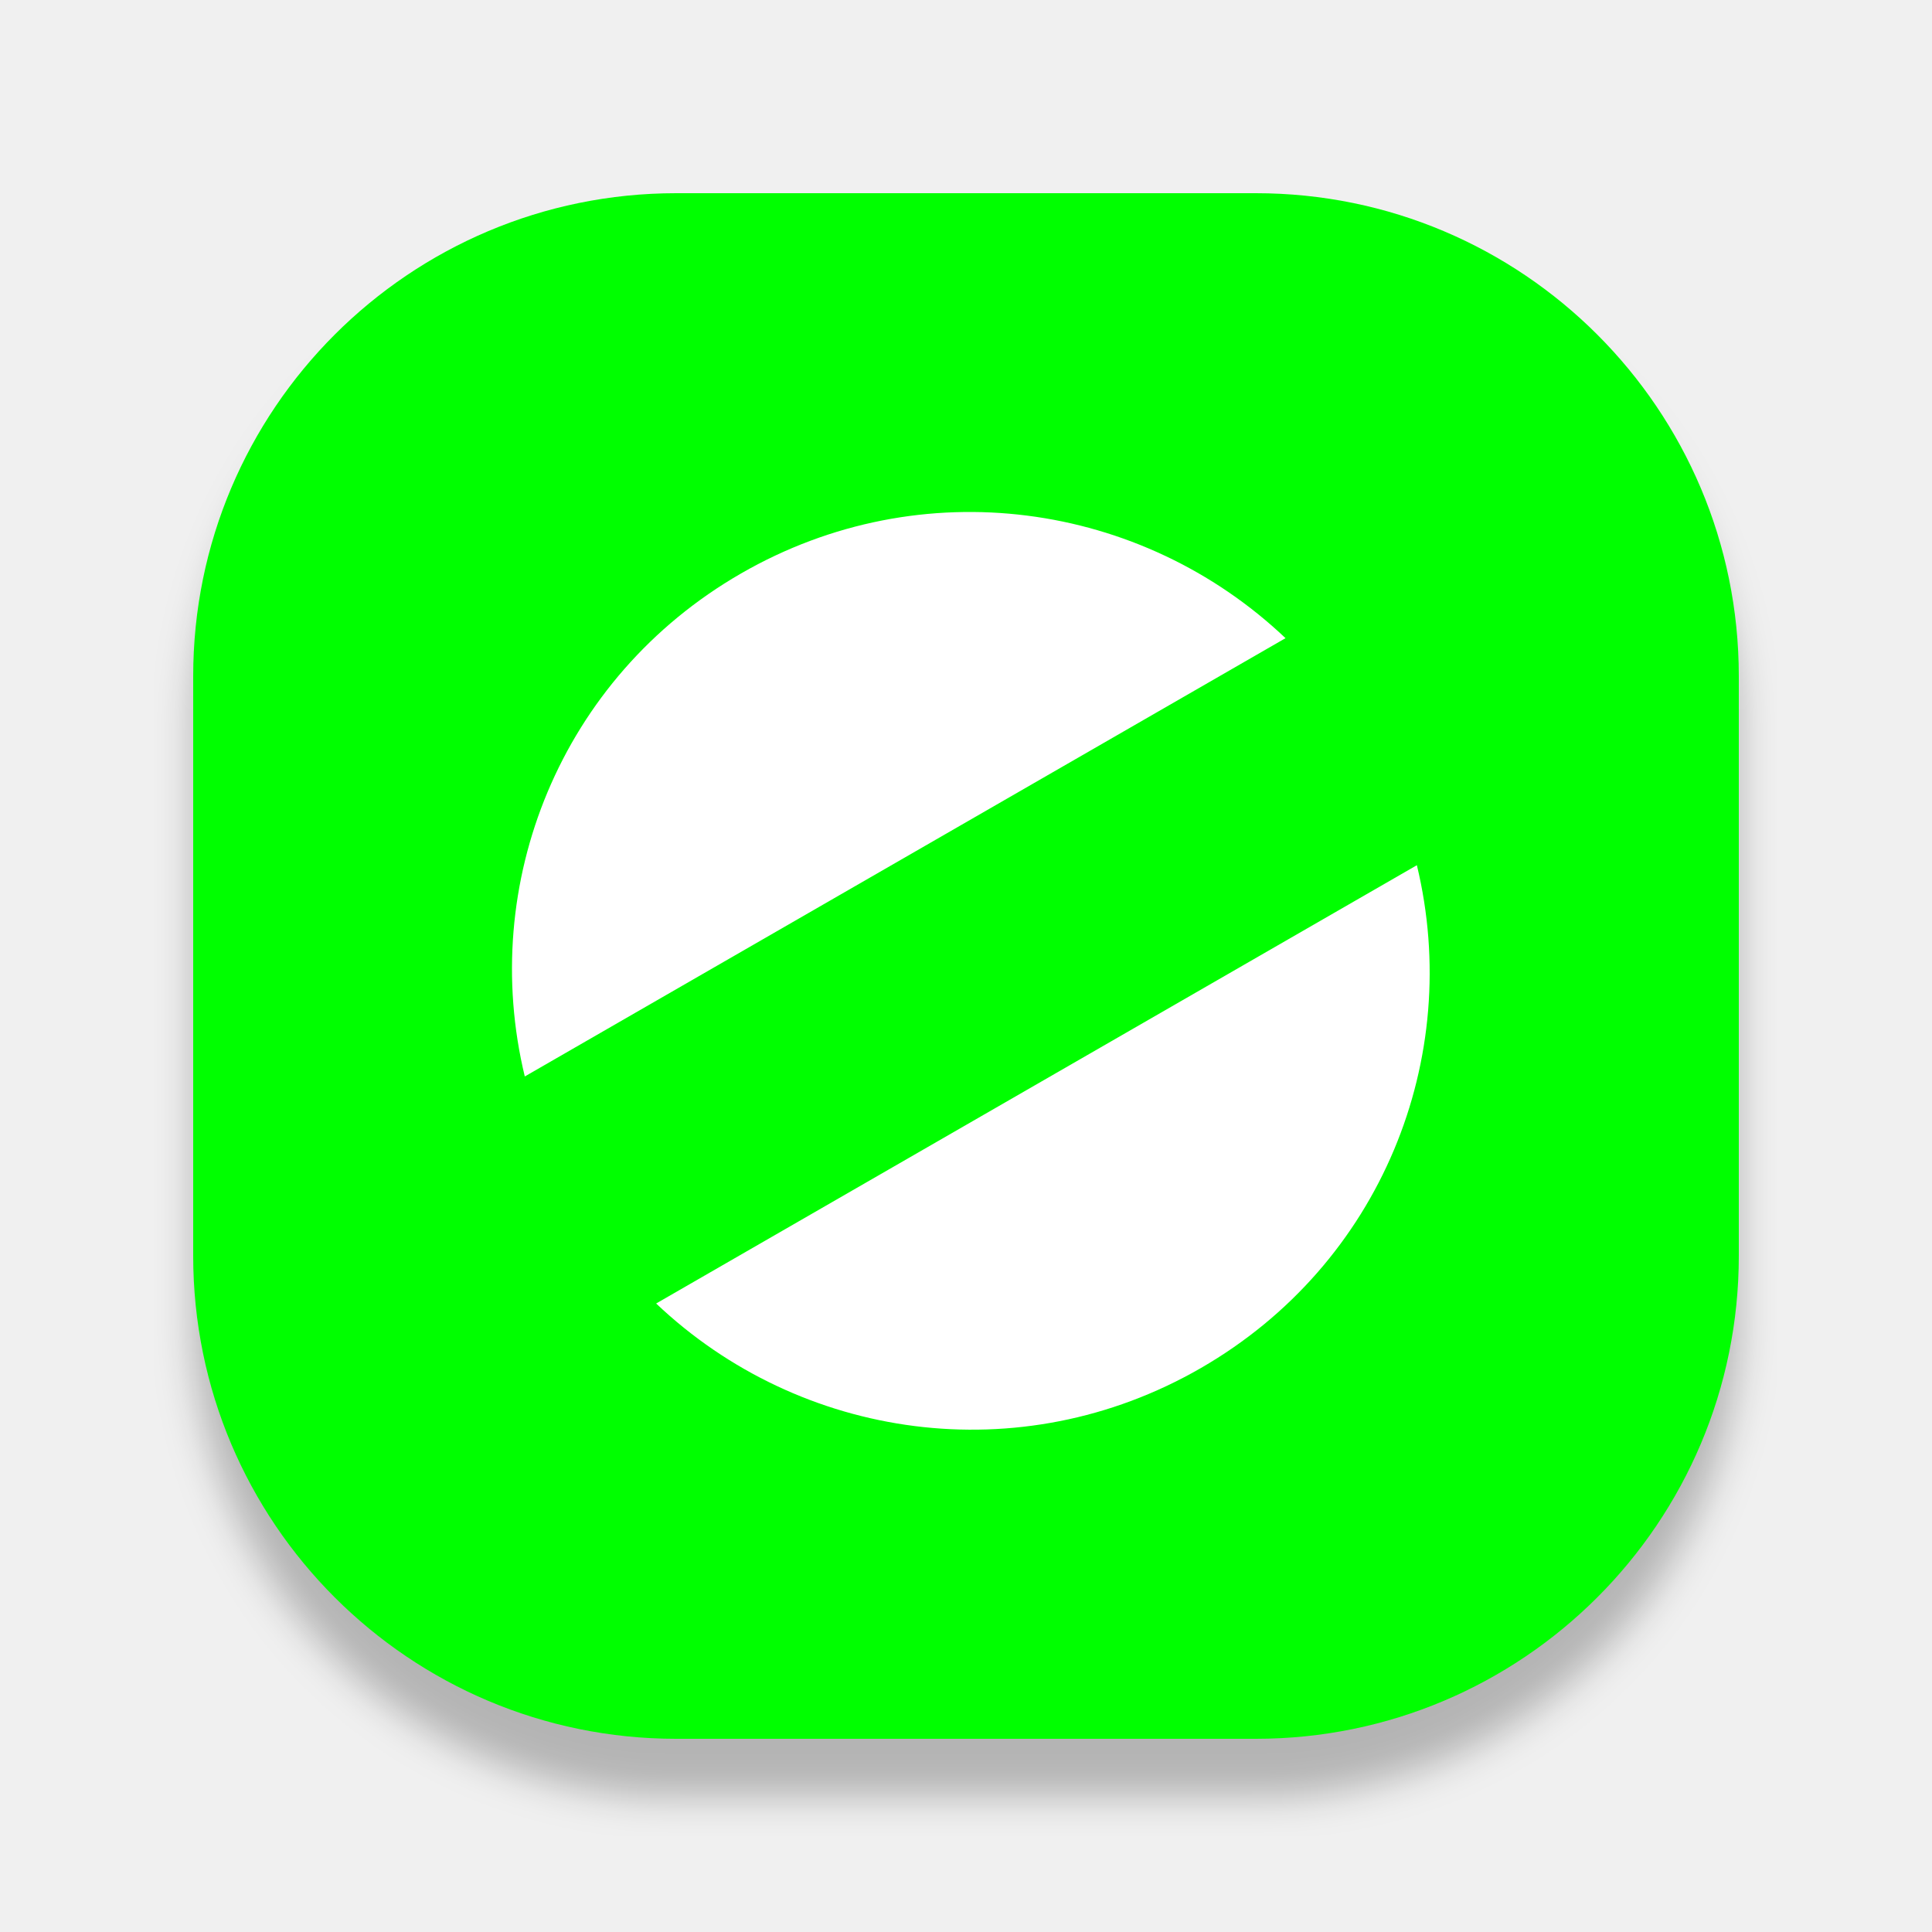
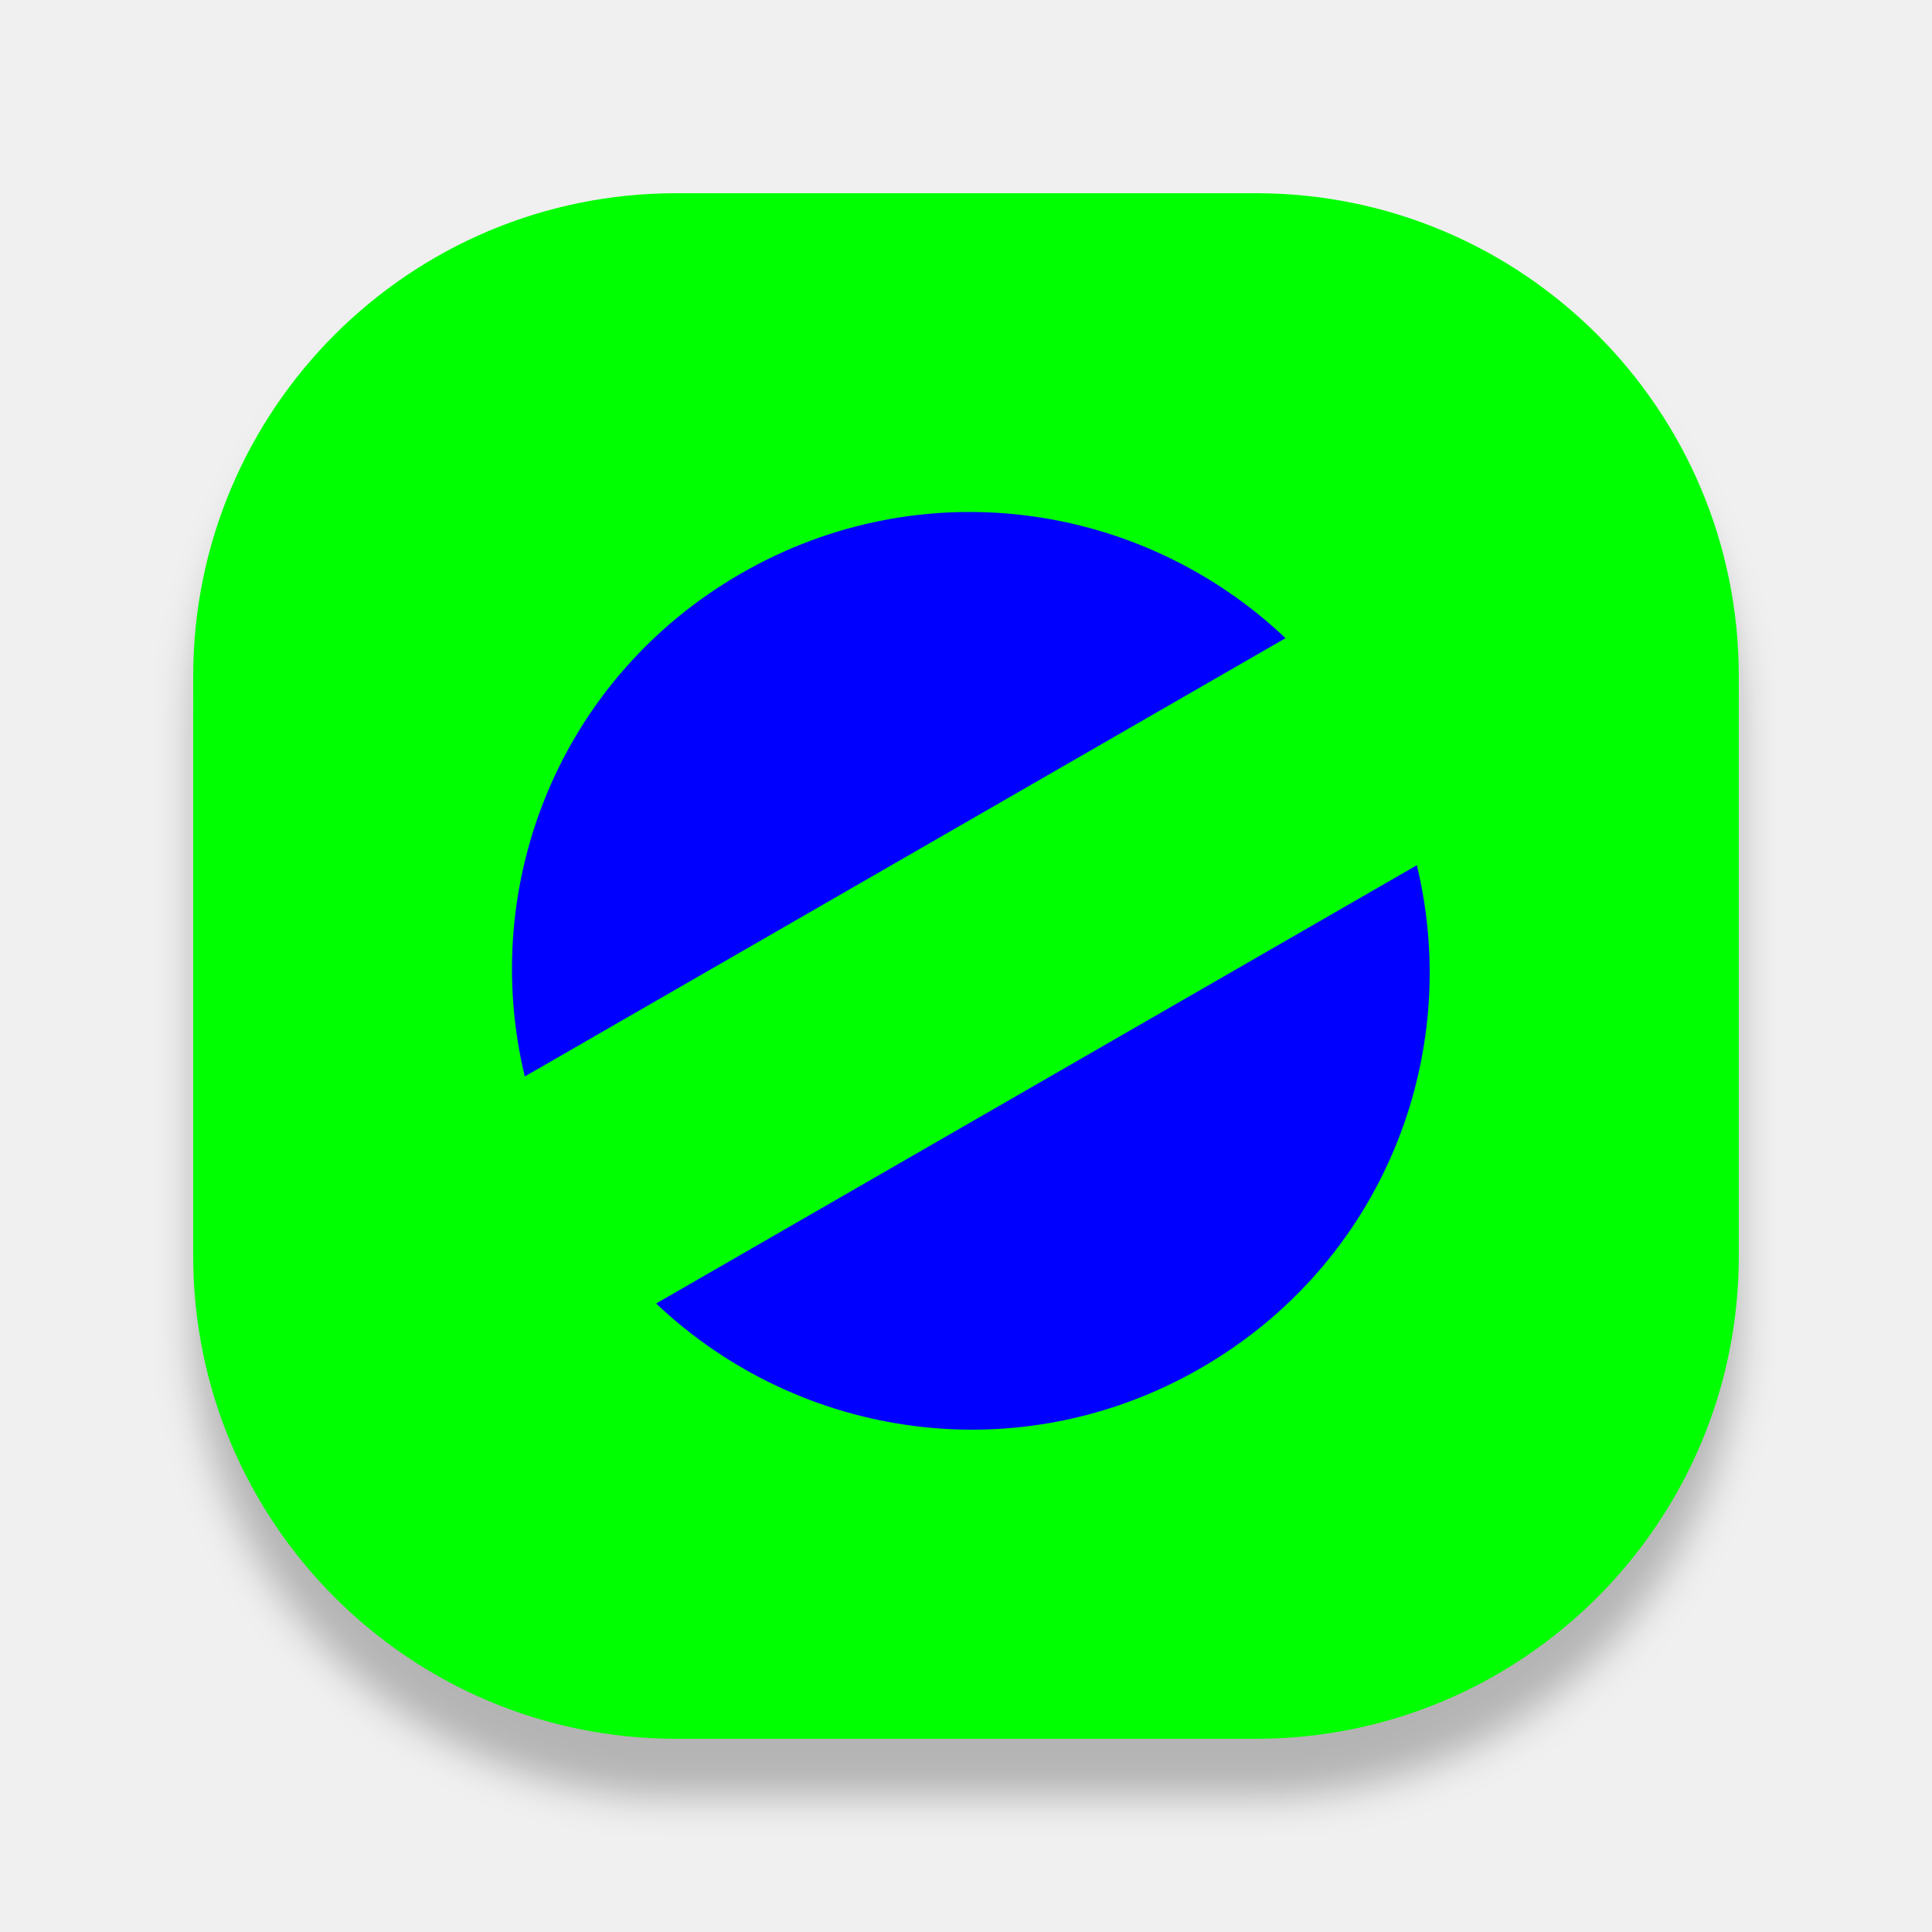
<svg xmlns="http://www.w3.org/2000/svg" width="256" height="256" viewBox="0 0 256 256" fill="none">
  <g filter="url(#filter0_d_18_325)">
    <rect x="25.6" y="25.6" width="204.8" height="204.8" rx="64" fill="#00FF00" />
  </g>
-   <path d="M170.338 84.56C151.275 66.476 122.128 62.196 98.181 75.993C74.234 89.791 63.375 117.12 69.537 142.637L170.338 84.56Z" fill="white" />
-   <path d="M187.743 114.644L86.942 172.721C106.006 190.805 135.151 195.084 159.098 181.287C183.046 167.489 193.905 140.162 187.743 114.644Z" fill="white" />
+   <path d="M170.338 84.56C151.275 66.476 122.128 62.196 98.181 75.993C74.234 89.791 63.375 117.12 69.537 142.637L170.338 84.56Z" fill="#0000FF" />
+   <path d="M187.743 114.644L86.942 172.721C106.006 190.805 135.151 195.084 159.098 181.287C183.046 167.489 193.905 140.162 187.743 114.644Z" fill="#0000FF" />
  <defs>
    <filter id="filter0_d_18_325" x="20.48" y="25.6" width="215.04" height="217.6" filterUnits="userSpaceOnUse" color-interpolation-filters="sRGB">
      <feFlood flood-opacity="0" result="BackgroundImageFix" />
      <feColorMatrix in="SourceAlpha" type="matrix" values="0 0 0 0 0 0 0 0 0 0 0 0 0 0 0 0 0 0 127 0" result="hardAlpha" />
      <feOffset dy="7.68" />
      <feGaussianBlur stdDeviation="2.56" />
      <feColorMatrix type="matrix" values="0 0 0 0 0 0 0 0 0 0 0 0 0 0 0 0 0 0 0.25 0" />
      <feBlend mode="normal" in2="BackgroundImageFix" result="effect1_dropShadow_18_325" />
      <feBlend mode="normal" in="SourceGraphic" in2="effect1_dropShadow_18_325" result="shape" />
    </filter>
  </defs>
</svg>
